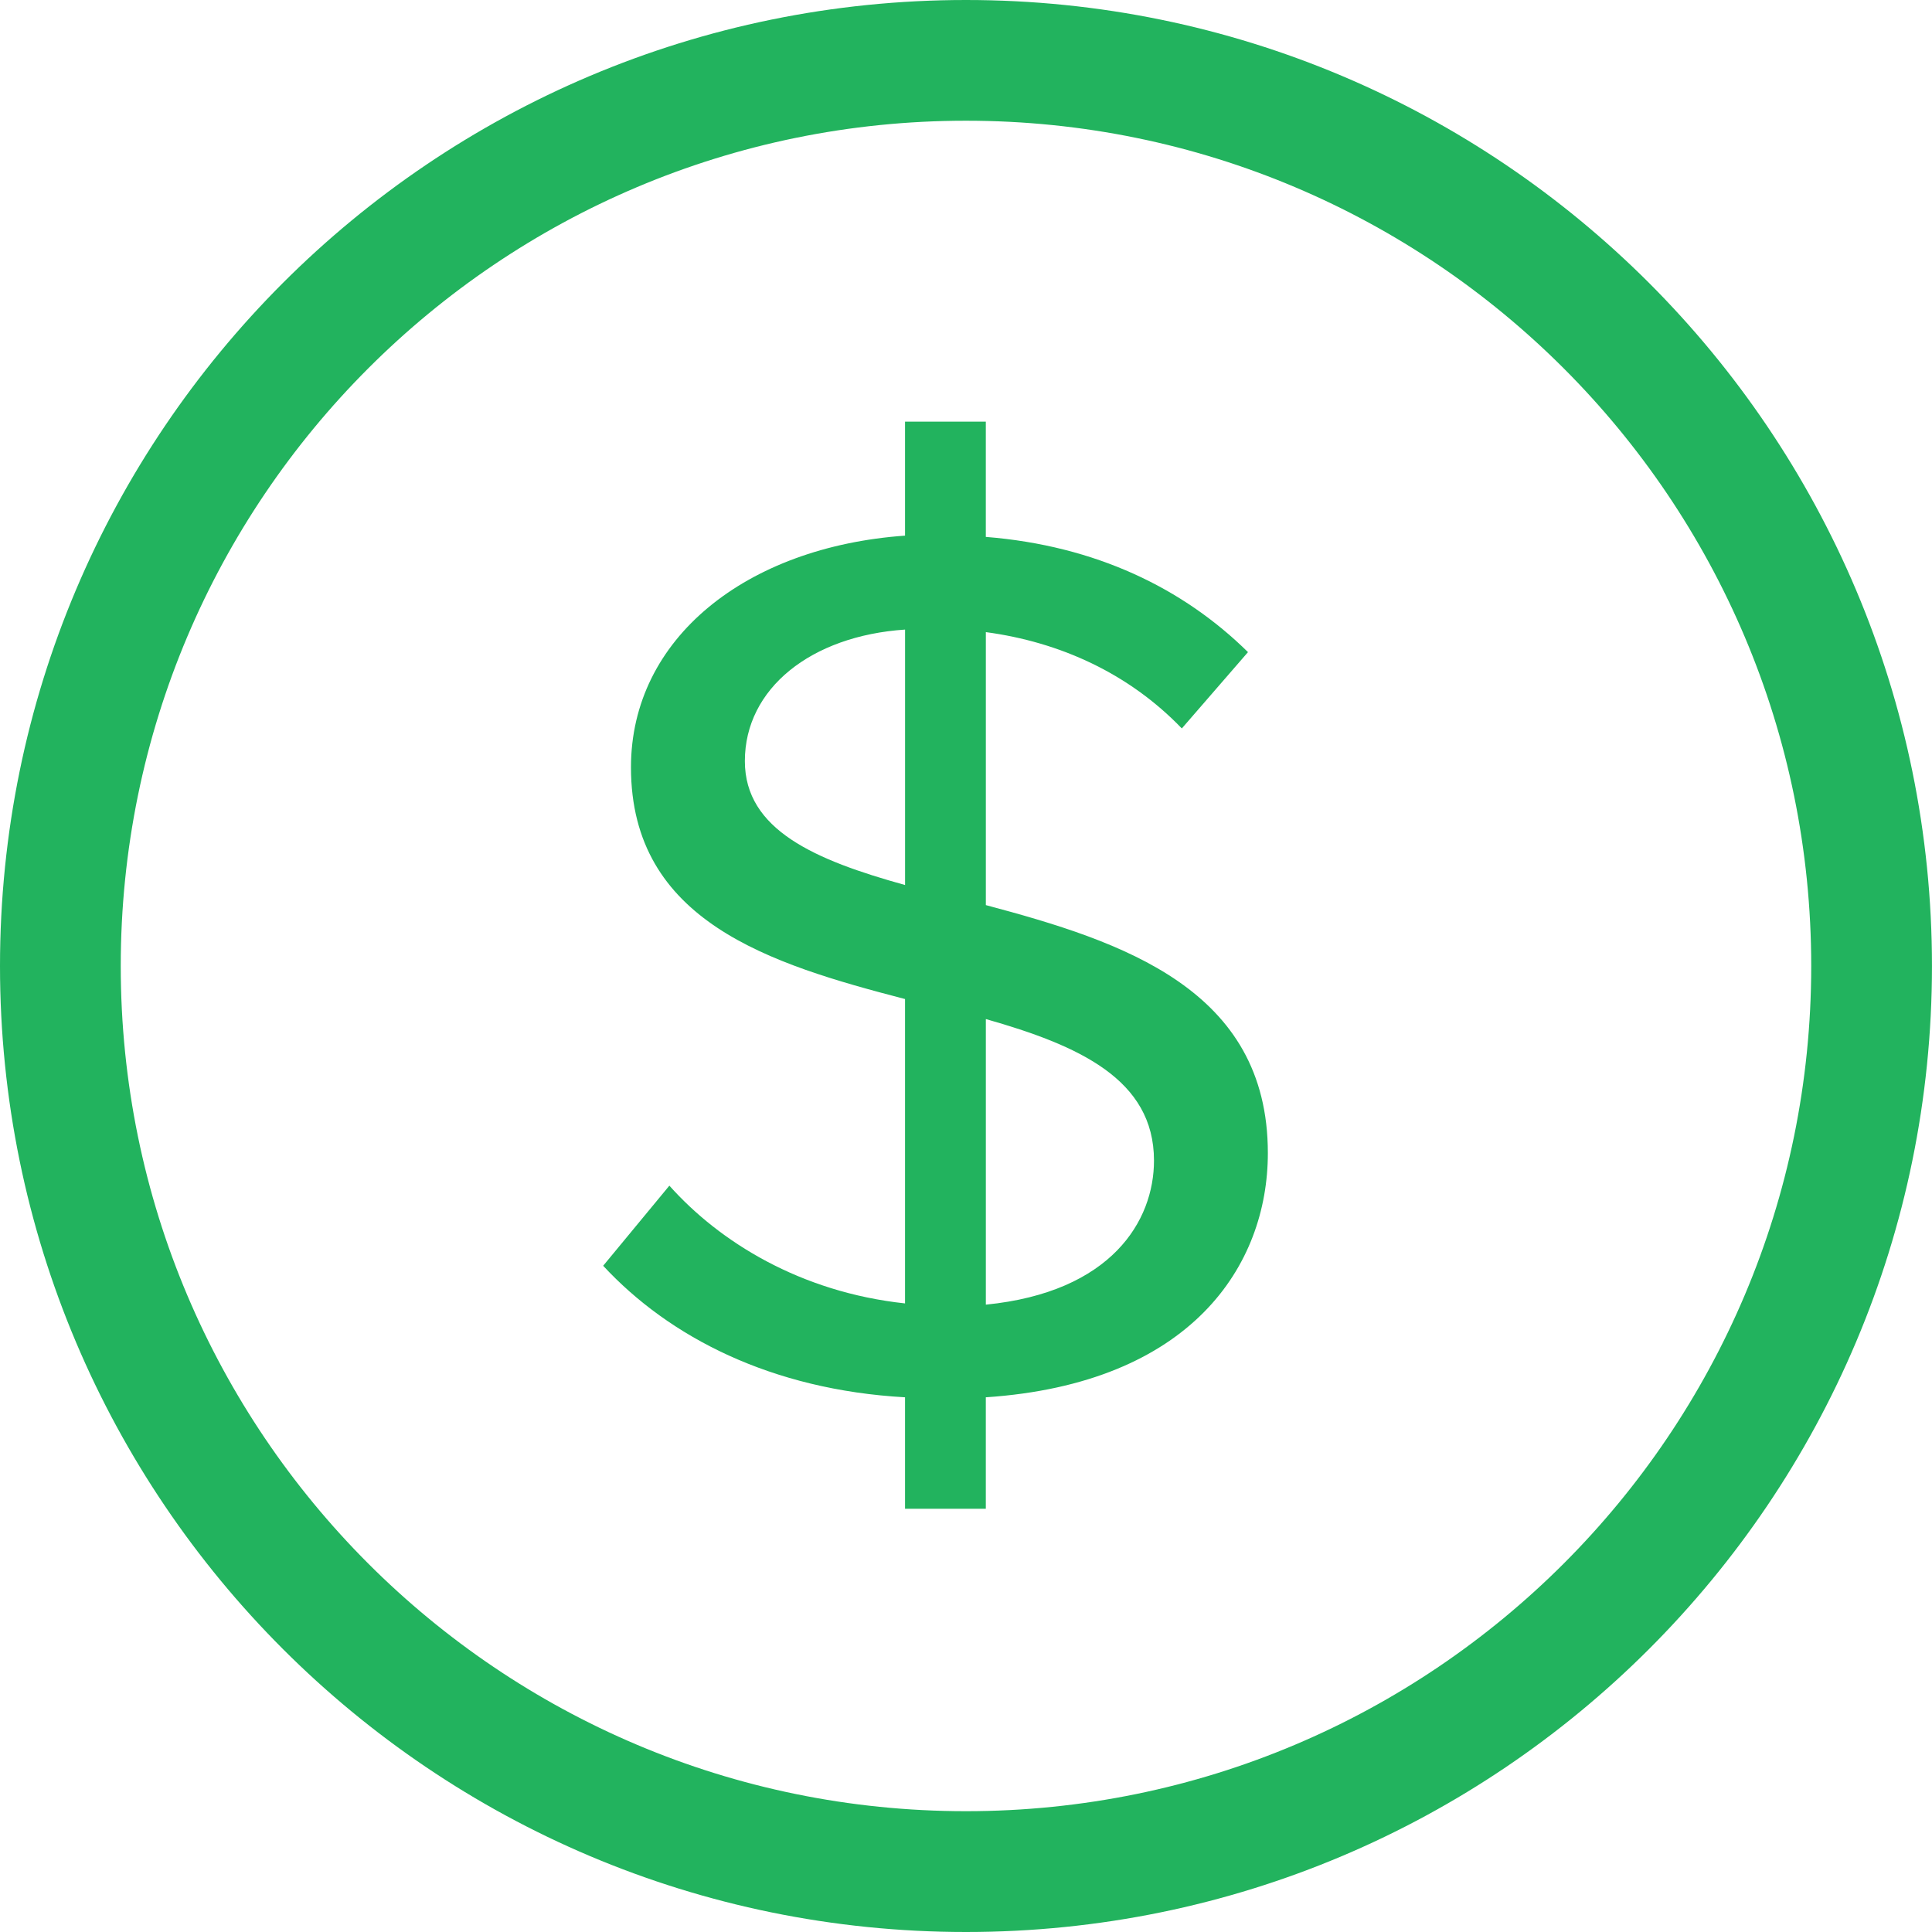
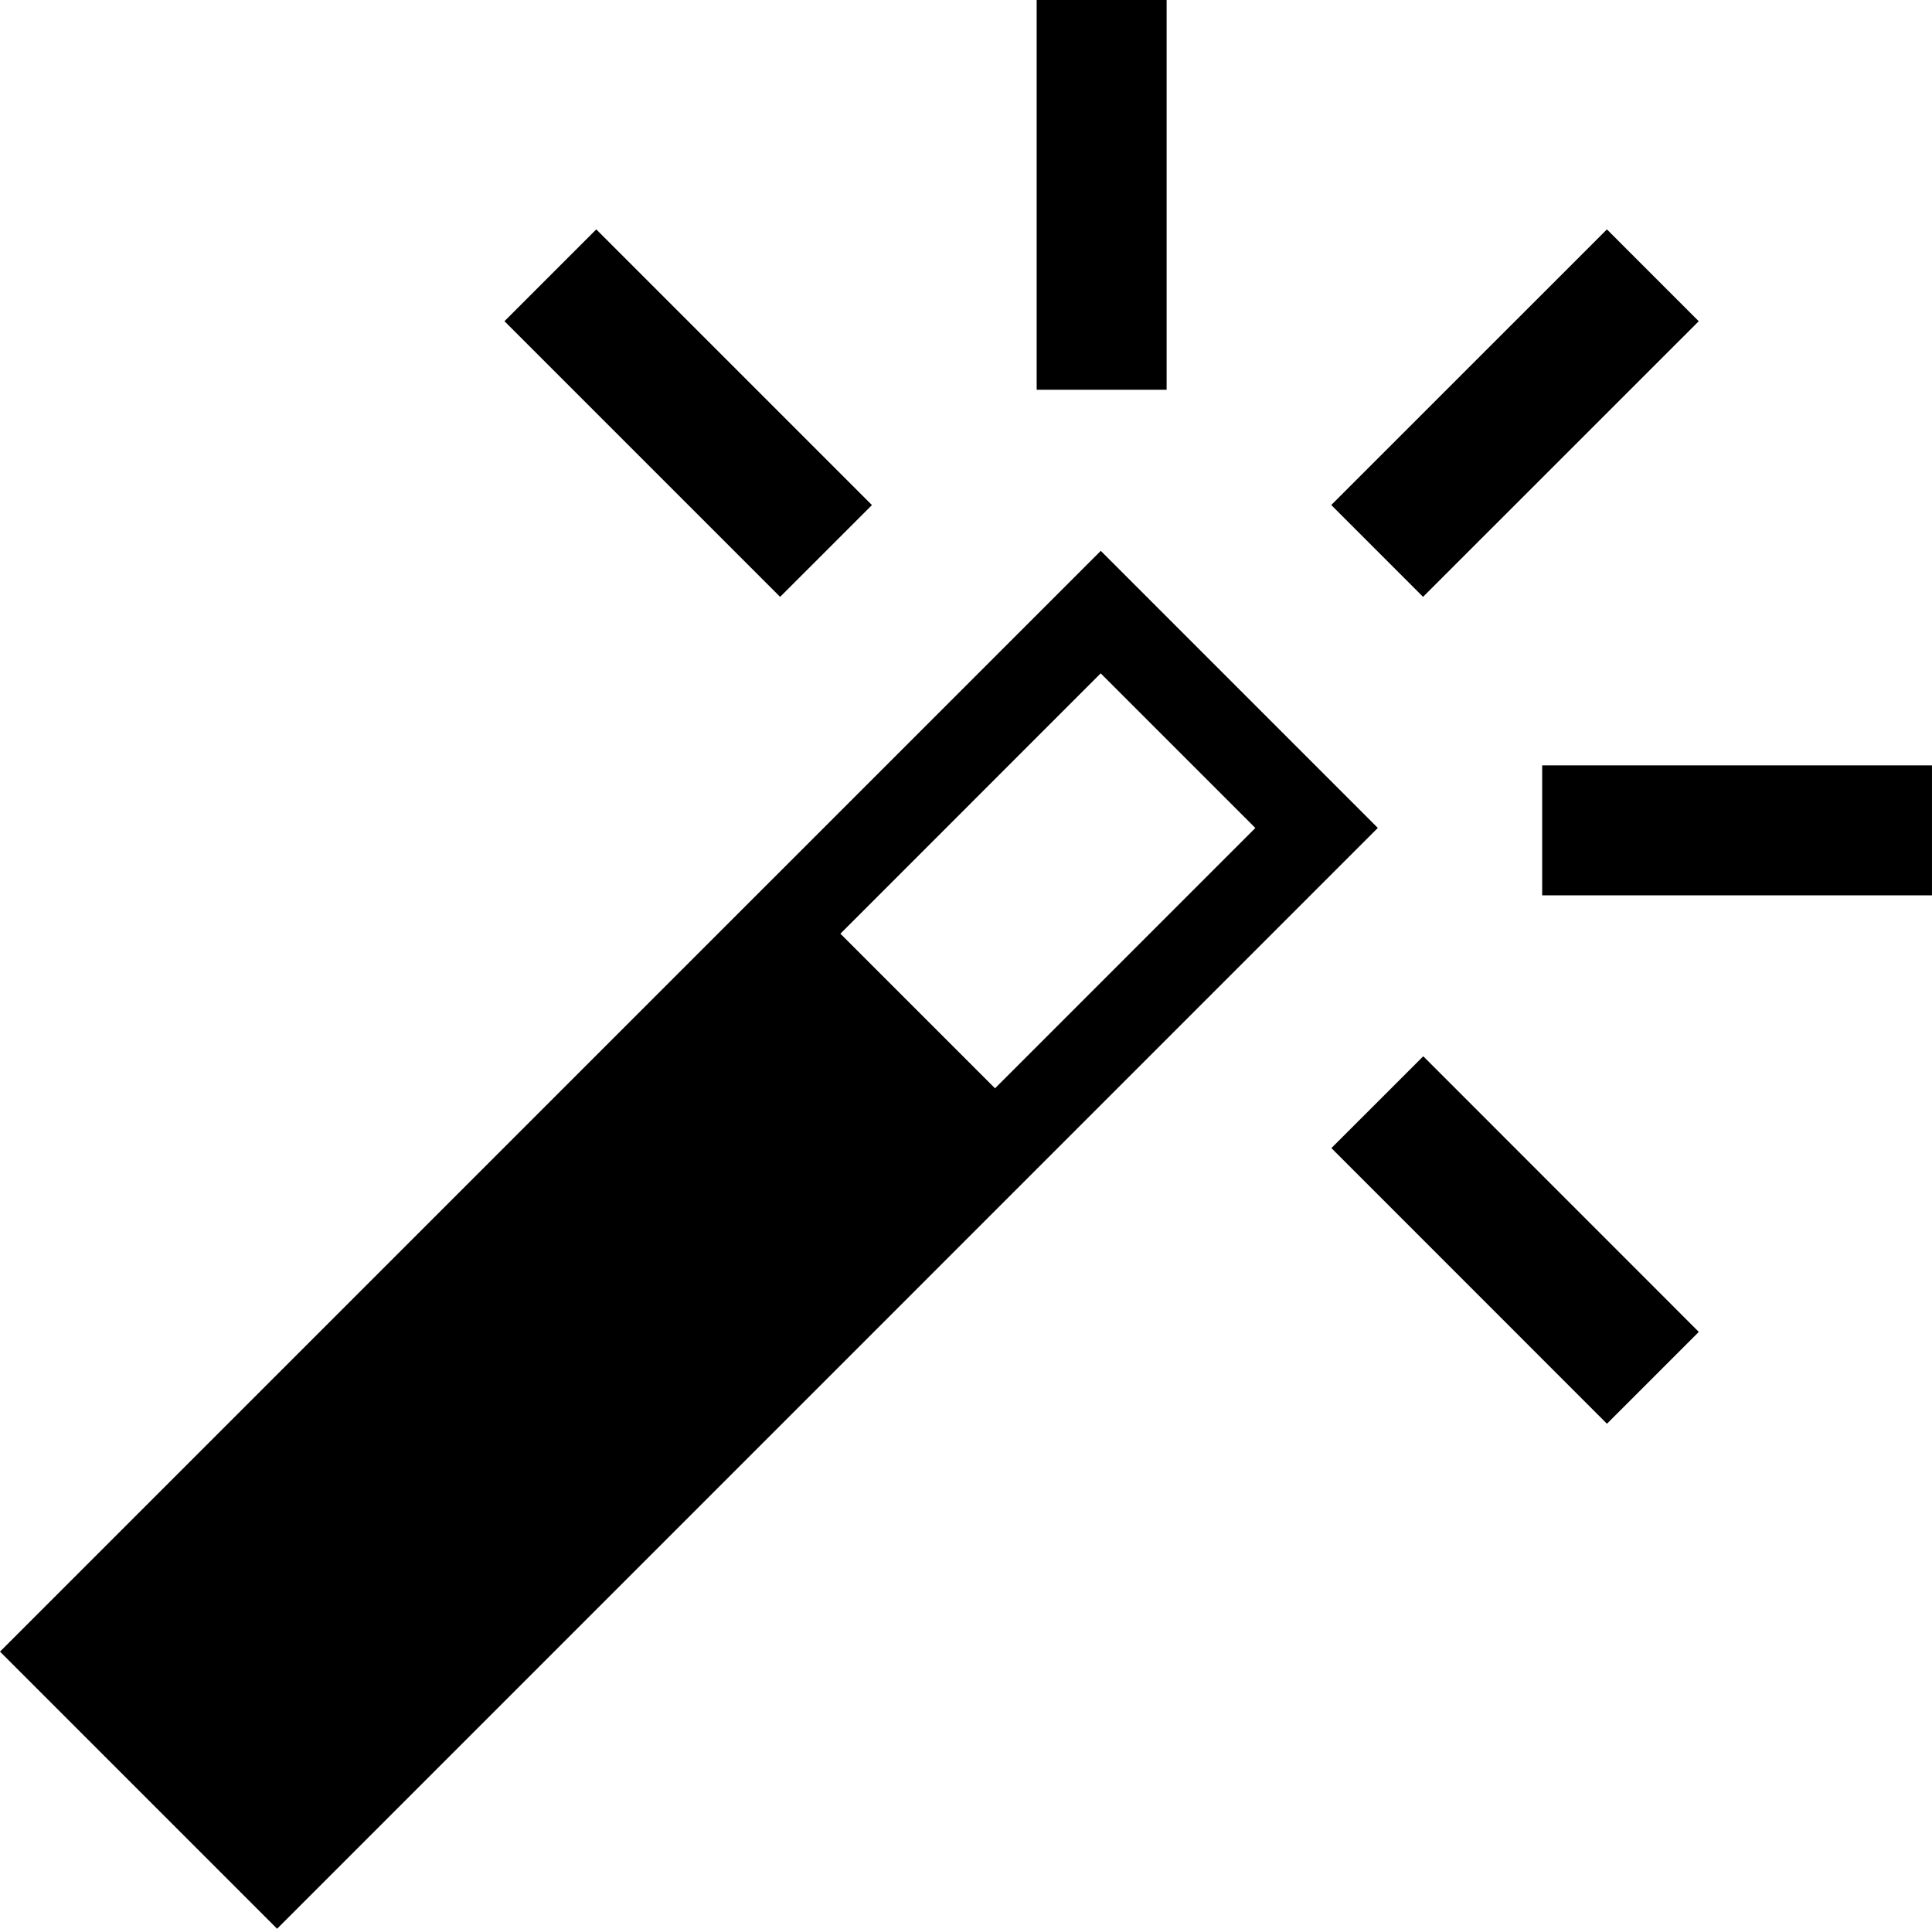
- <svg xmlns="http://www.w3.org/2000/svg" version="1.1" id="Layer_1" x="0px" y="0px" width="64px" height="64.001px" viewBox="0 0 64 64.001" style="enable-background:new 0 0 64 64.001;" xml:space="preserve">
-   <g id="ecommerce_-_finance_coin_money_cash_dollar">
-     <g>
-       <path style="fill:#22B35E;" d="M32,0C14.327,0,0,14.326,0,32.001c0,17.672,14.327,32,32,32s32-14.328,32-32    C64,14.326,49.673,0,32,0z M32,59.999c-15.464,0-28-12.537-28-27.998C4,16.535,16.536,3.999,32,3.999s28,12.536,28,28.002    C60,47.462,47.464,59.999,32,59.999z M32.658,29.983V20.94c2.457,0.33,4.737,1.367,6.492,3.191l2.192-2.528    c-2.149-2.117-5.044-3.526-8.685-3.817v-3.818h-2.676v3.776c-5.263,0.374-9.079,3.402-9.079,7.674    c0,5.105,4.605,6.514,9.079,7.677v10.083c-3.465-0.374-6.141-2.034-7.807-3.901l-2.193,2.654c2.193,2.365,5.57,4.108,10,4.357    v3.693h2.676v-3.693c6.799-0.456,9.343-4.357,9.343-8.09C42.001,32.763,37.176,31.187,32.658,29.983z M29.982,29.318    c-2.982-0.827-5.307-1.825-5.307-4.106c0-2.406,2.193-4.148,5.307-4.356V29.318z M32.658,43.219v-9.461    c3.07,0.873,5.57,1.991,5.57,4.688C38.229,40.438,36.825,42.804,32.658,43.219z" />
-     </g>
+ <svg xmlns="http://www.w3.org/2000/svg" version="1.1" id="Layer_1" x="0px" y="0px" width="71.918px" height="71.793px" viewBox="0 0 71.918 71.793" enable-background="new 0 0 71.918 71.793" xml:space="preserve">
+   <g>
+     <path d="M40.976,20.504L0,61.478l10.315,10.315l40.974-40.975L40.976,20.504z M31.284,34.755l9.689-9.691l5.757,5.756l-9.691,9.69   L31.284,34.755z" />
+     <rect x="53.978" y="8.123" transform="matrix(0.707 0.7072 -0.7072 0.707 27.3993 -35.3776)" width="4.834" height="14.511" />
+     <rect x="49.142" y="43.738" transform="matrix(-0.707 -0.7072 0.7072 -0.707 63.63 118.6715)" width="14.508" height="4.835" />
+     <rect x="18.362" y="12.961" transform="matrix(0.7071 0.7071 -0.7071 0.7071 18.3776 -13.6105)" width="14.512" height="4.834" />
+     <rect x="38.59" y="0" width="4.837" height="14.508" />
+     <rect x="57.407" y="28.49" width="14.51" height="4.837" />
  </g>
</svg>
